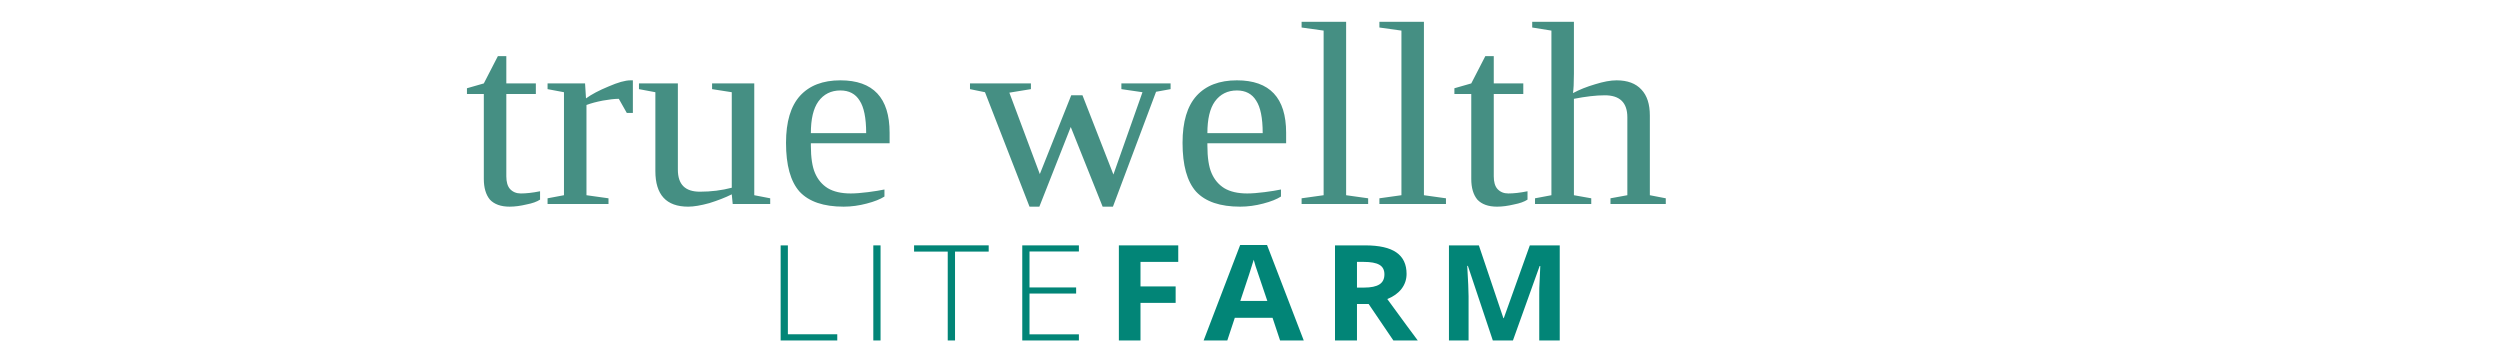
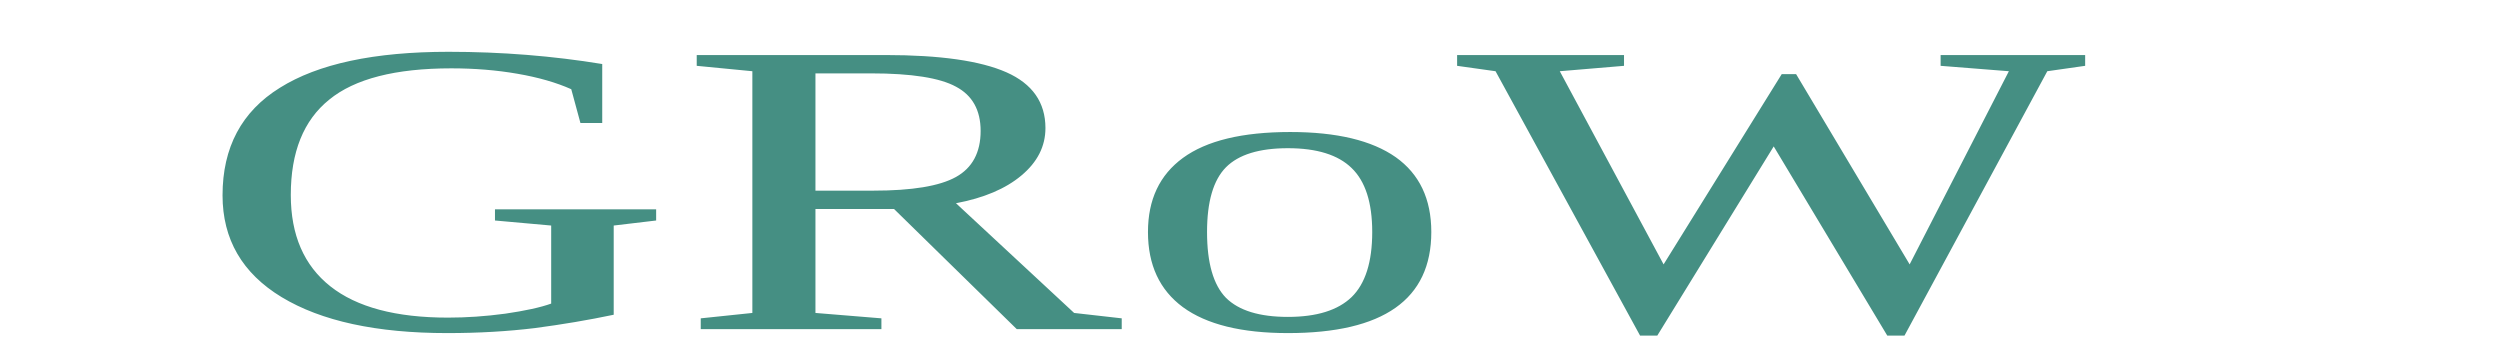
<svg xmlns="http://www.w3.org/2000/svg" width="86" height="12" viewBox="0 0 86 12" fill="none" version="1.1" id="svg23775">
  <defs id="defs23779" />
-   <path d="M 26.854,11.712 V 8.441 h 0.249 v 3.057 h 1.699 v 0.215 z" fill="#028577" id="path132" style="stroke-width:0.299" />
-   <path d="M 30.042,11.712 V 8.441 h 0.249 V 11.712 Z" fill="#028577" id="path134" style="stroke-width:0.299" />
-   <path d="M 32.853,11.712 H 32.602 V 8.655 h -1.158 v -0.215 h 2.567 v 0.215 h -1.158 z" fill="#028577" id="path136" style="stroke-width:0.299" />
-   <path d="M 37.114,11.712 H 35.166 V 8.441 h 1.948 v 0.21 h -1.699 v 1.237 h 1.604 v 0.21 h -1.604 v 1.403 h 1.699 z" fill="#028577" id="path138" style="stroke-width:0.299" />
-   <path d="m 39.233,11.712 h -0.744 V 8.441 h 2.043 v 0.568 h -1.299 v 0.844 h 1.209 v 0.566 h -1.209 z" fill="#028577" id="path140" style="stroke-width:0.299" />
-   <path d="M 44.035,11.712 43.776,10.933 H 42.477 L 42.219,11.712 H 41.405 L 42.662,8.427 H 43.586 L 44.849,11.712 Z M 43.596,10.352 C 43.357,9.646 43.222,9.247 43.191,9.154 c -0.029,-0.092 -0.05,-0.166 -0.063,-0.219 -0.054,0.191 -0.207,0.663 -0.461,1.416 z" fill="#028577" id="path142" style="stroke-width:0.299" />
-   <path d="m 46.68,9.893 h 0.244 c 0.239,0 0.415,-0.037 0.529,-0.11 0.114,-0.073 0.171,-0.188 0.171,-0.345 0,-0.155 -0.059,-0.266 -0.176,-0.331 -0.115,-0.066 -0.295,-0.098 -0.539,-0.098 h -0.229 z m 0,0.564 V 11.712 H 45.924 V 8.441 h 1.038 c 0.484,0 0.843,0.081 1.075,0.244 0.232,0.161 0.349,0.407 0.349,0.736 0,0.192 -0.058,0.364 -0.173,0.515 -0.115,0.149 -0.279,0.266 -0.49,0.351 0.536,0.735 0.886,1.211 1.048,1.425 h -0.839 l -0.851,-1.255 z" fill="#028577" id="path144" style="stroke-width:0.299" />
-   <path d="M 51.353,11.712 50.495,9.145 h -0.022 c 0.031,0.522 0.046,0.87 0.046,1.045 v 1.522 h -0.675 V 8.441 h 1.029 l 0.843,2.502 h 0.015 l 0.895,-2.502 h 1.029 V 11.712 H 52.95 v -1.548 c 0,-0.073 8.12e-4,-0.157 0.002,-0.253 0.003,-0.095 0.015,-0.349 0.034,-0.761 H 52.964 L 52.045,11.712 Z" fill="#028577" id="path146" style="stroke-width:0.299" />
-   <text xml:space="preserve" style="font-size:9.335px;fill:#458f83;fill-opacity:1;stroke-width:0.247" x="15.474" y="7.239" id="text471" transform="scale(1.031904,0.969082)">
-     <tspan id="tspan469" style="fill:#458f83;fill-opacity:1;stroke-width:0.247" x="15.474" y="7.239">true wellth</tspan>
+   <text xml:space="preserve" style="font-size:18.191px;fill:#458f83;fill-opacity:1;stroke-width:0.481" x="5.312" y="14.295" id="text471" transform="scale(1.262736,0.7919309)">
+     <tspan id="tspan469" style="fill:#458f83;fill-opacity:1;stroke-width:0.481" x="5.312" y="14.295">GRoW</tspan>
  </text>
</svg>
